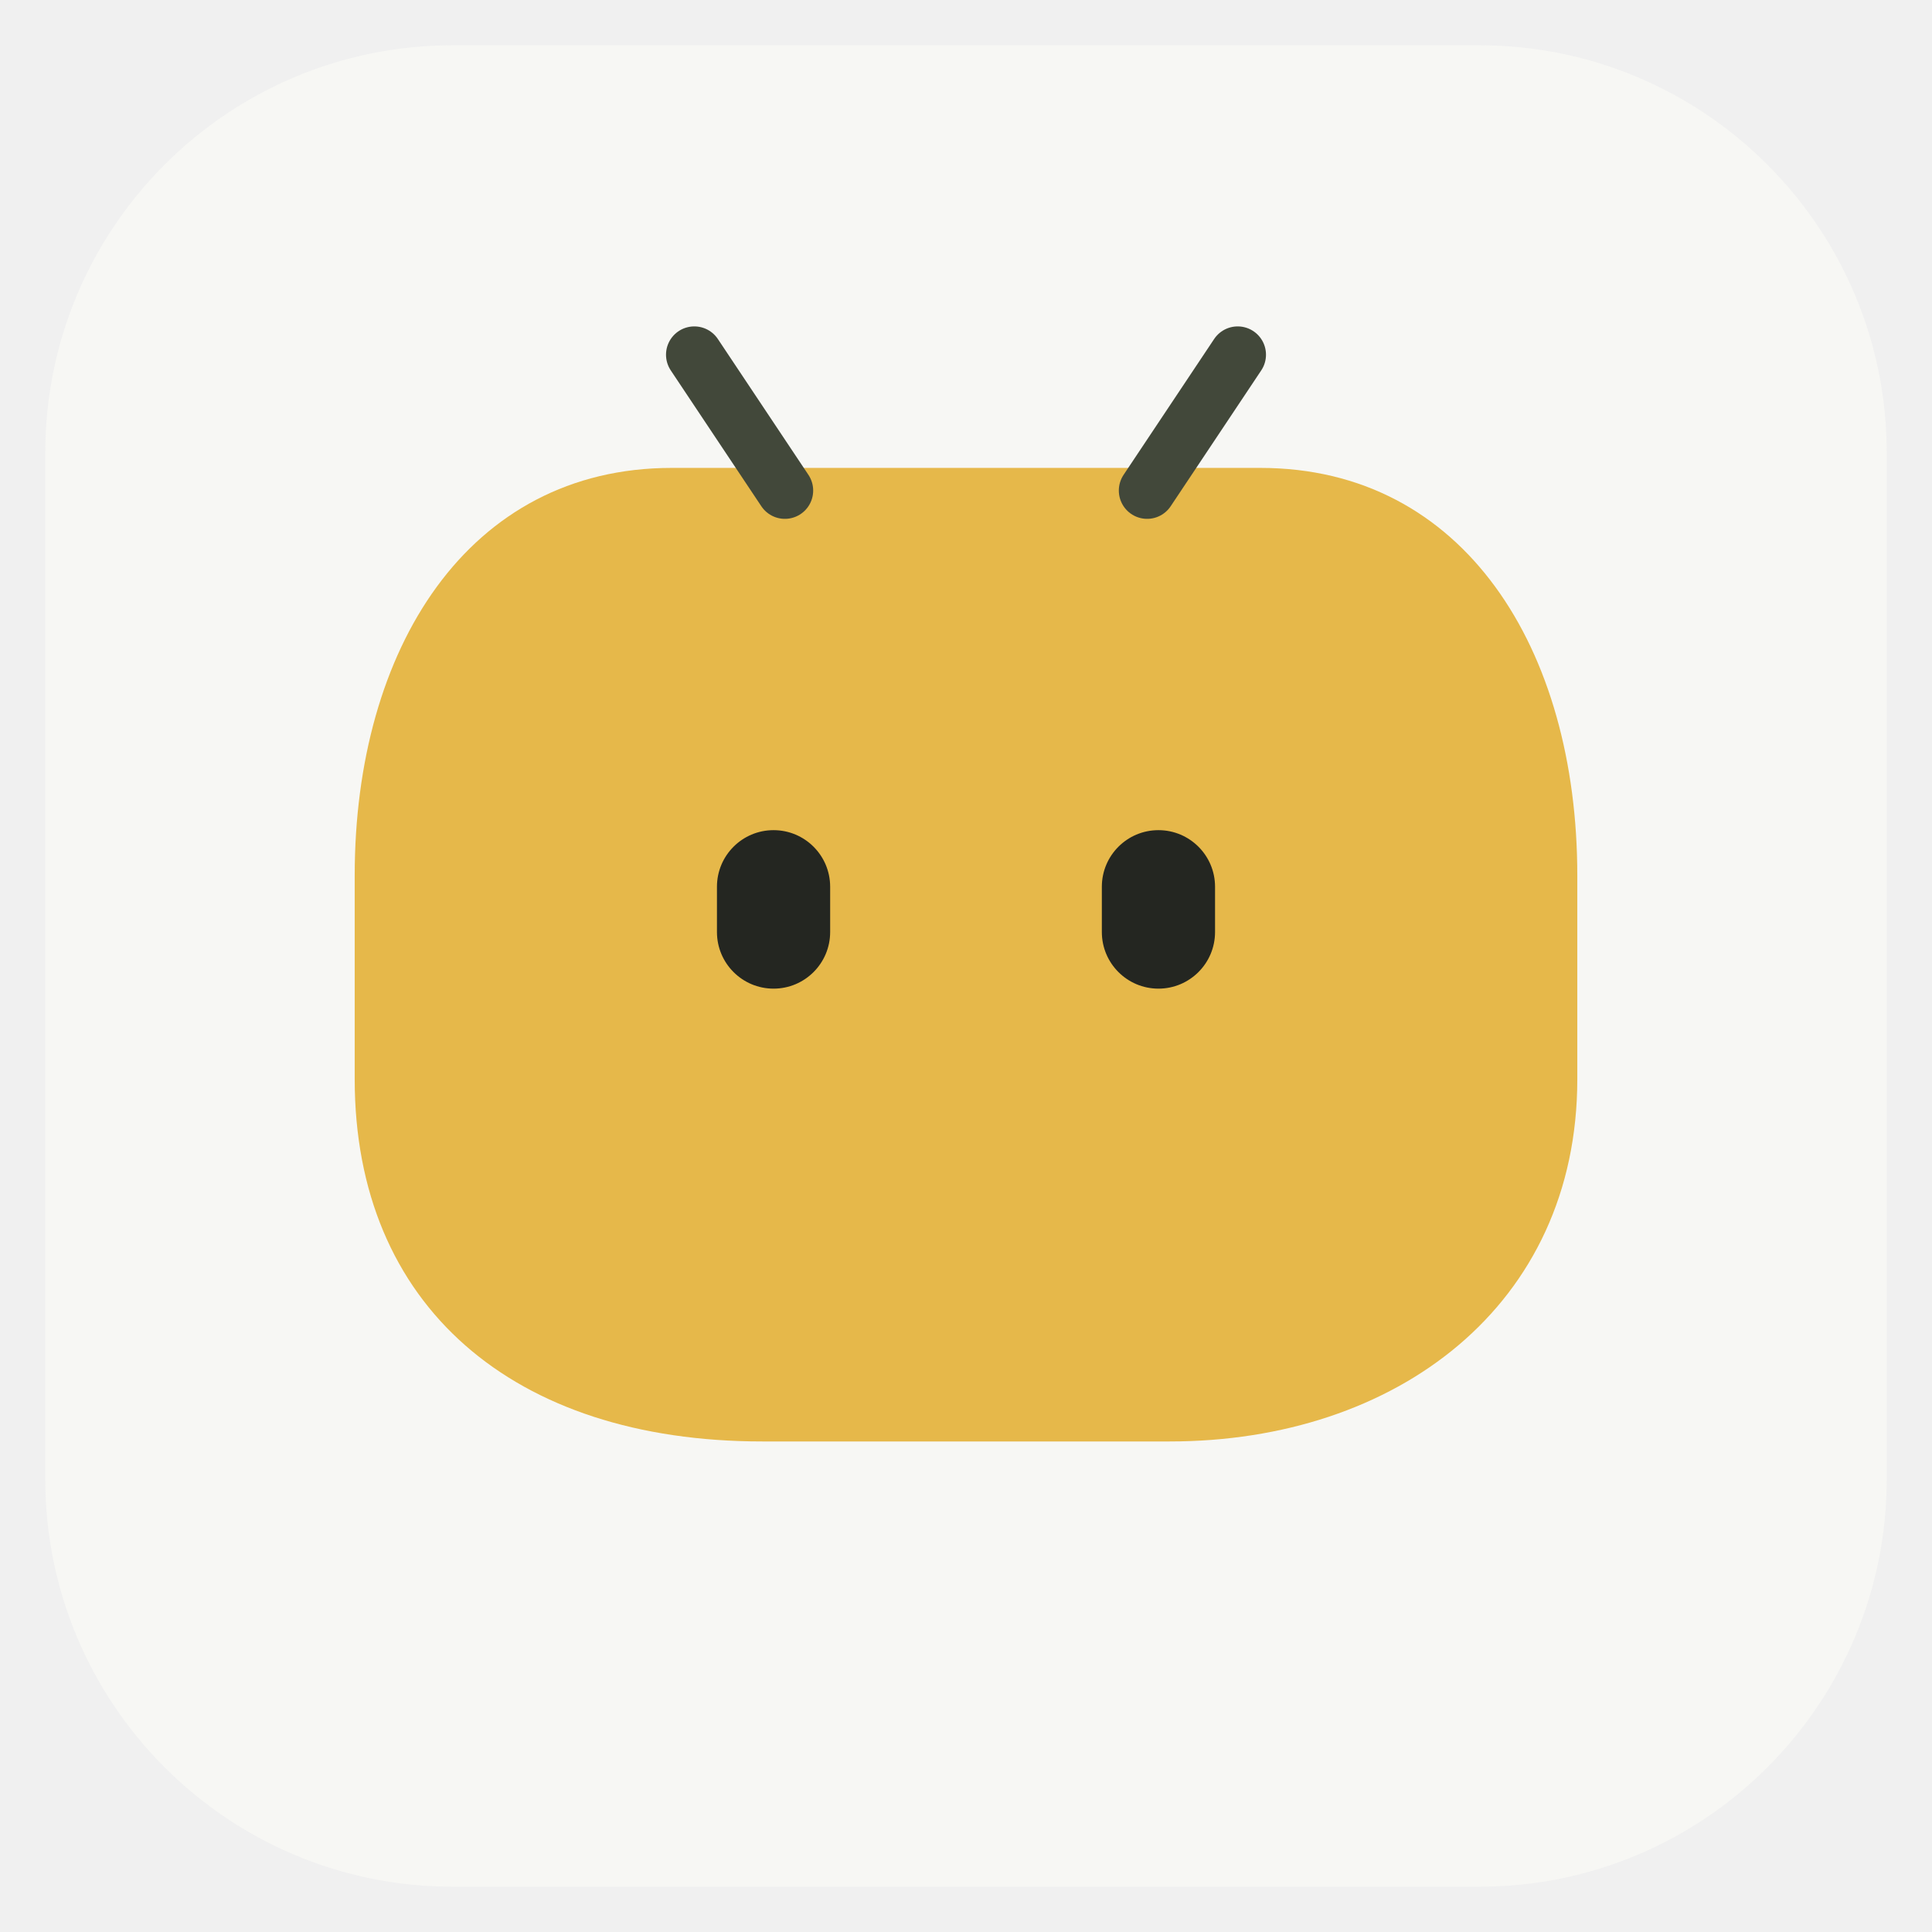
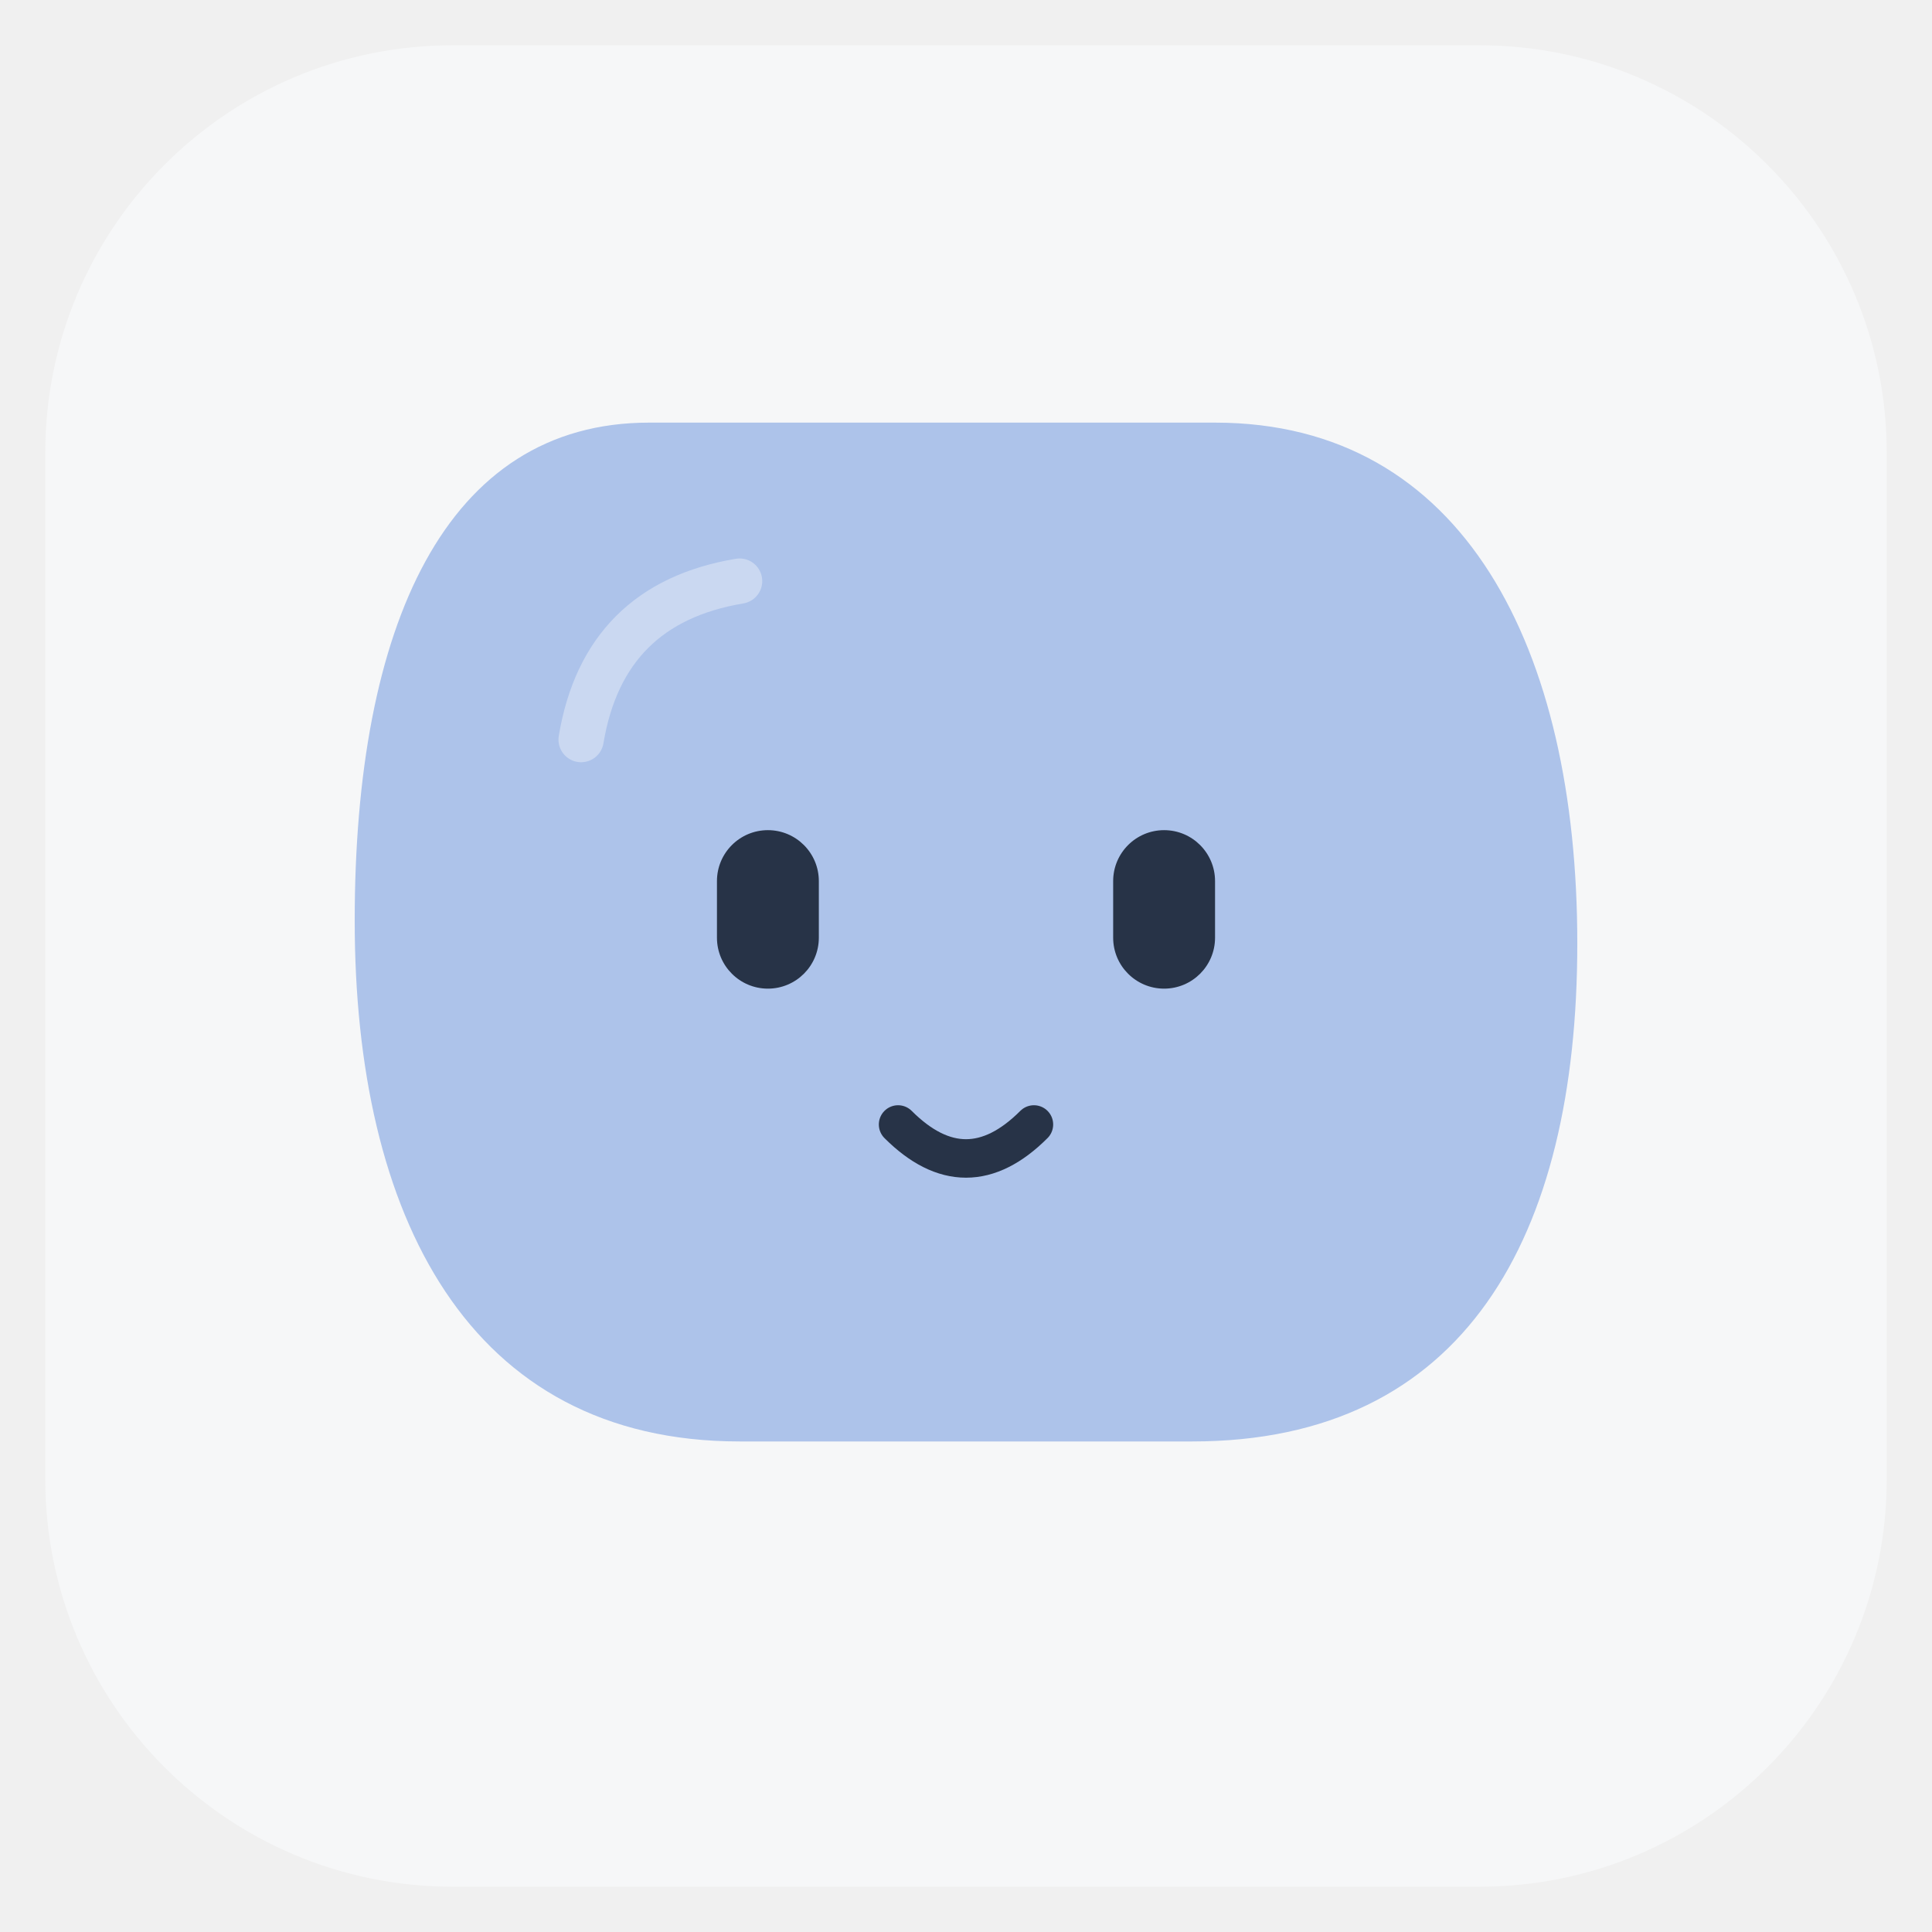
<svg xmlns="http://www.w3.org/2000/svg" viewBox="0 0 1024 1024" width="1024" height="1024">
-   <rect x="24" y="24" width="976" height="976" rx="216" fill="#F7F7F4" />
+   <rect x="24" y="24" width="976" height="976" rx="216" fill="#F6F7F8" />
  <g transform="translate(128 104) scale(12)">
-     <path d="M19 12h26c9 0 14 8 14 18v9c0 10-8 16-18 16H23C12 55 5 49 5 39v-9c0-10 5-18 14-18Z" fill="#E6B84A" />
-     <path d="M24 13 20 7m20 6 4-6" fill="none" stroke="#42483A" stroke-width="2.5" stroke-linecap="round" />
-     <rect x="21" y="28" width="5" height="7" rx="2.5" fill="#242621" />
-     <rect x="38" y="28" width="5" height="7" rx="2.5" fill="#242621" />
+     <path d="M18 10C9 10 5 19 5 32s5 23 17 23h20c12 0 17-9 17-22S54 10 43 10Z" fill="#ADC3EA" />
+     <path d="M15 24q1-6 7-7" fill="none" stroke="#FFFFFF" stroke-opacity="0.35" stroke-width="2" stroke-linecap="round" />
+     <rect x="21" y="28" width="4.5" height="7" rx="2.25" fill="#273347" />
+     <rect x="38.5" y="28" width="4.5" height="7" rx="2.25" fill="#273347" />
+     <path d="M29 41q3 3 6 0" fill="none" stroke="#273347" stroke-width="1.7" stroke-linecap="round" />
  </g>
</svg>
